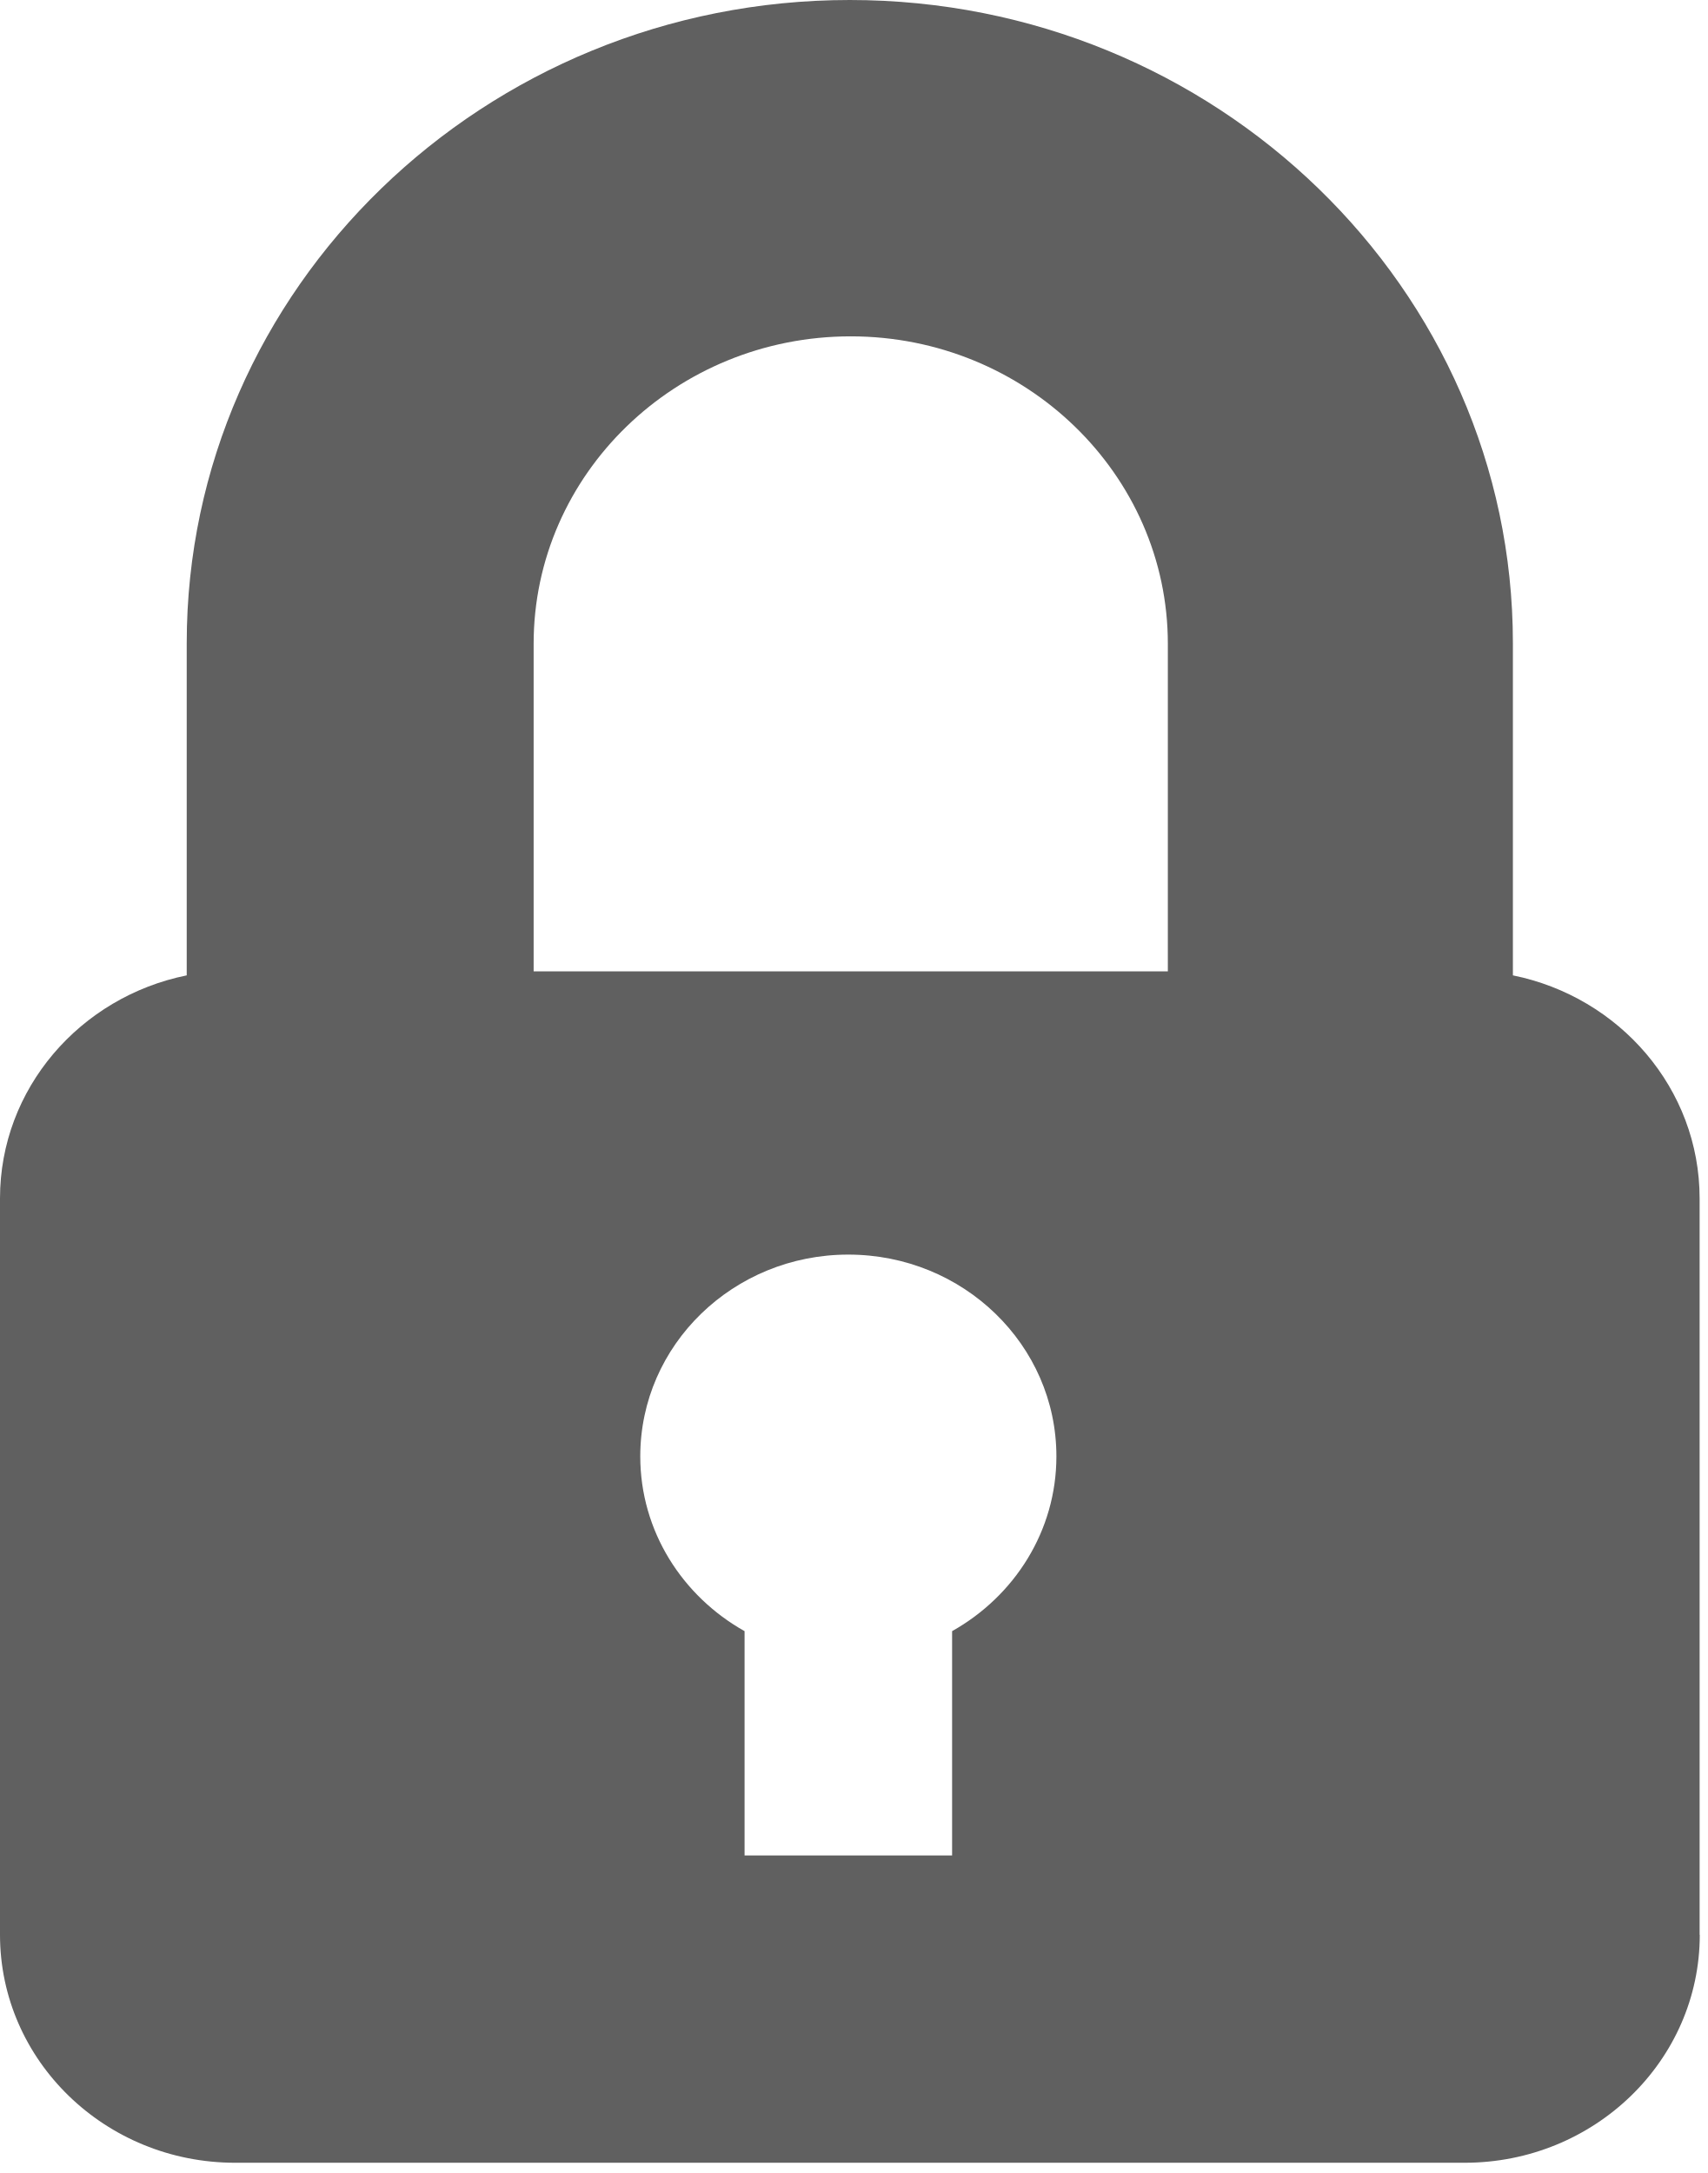
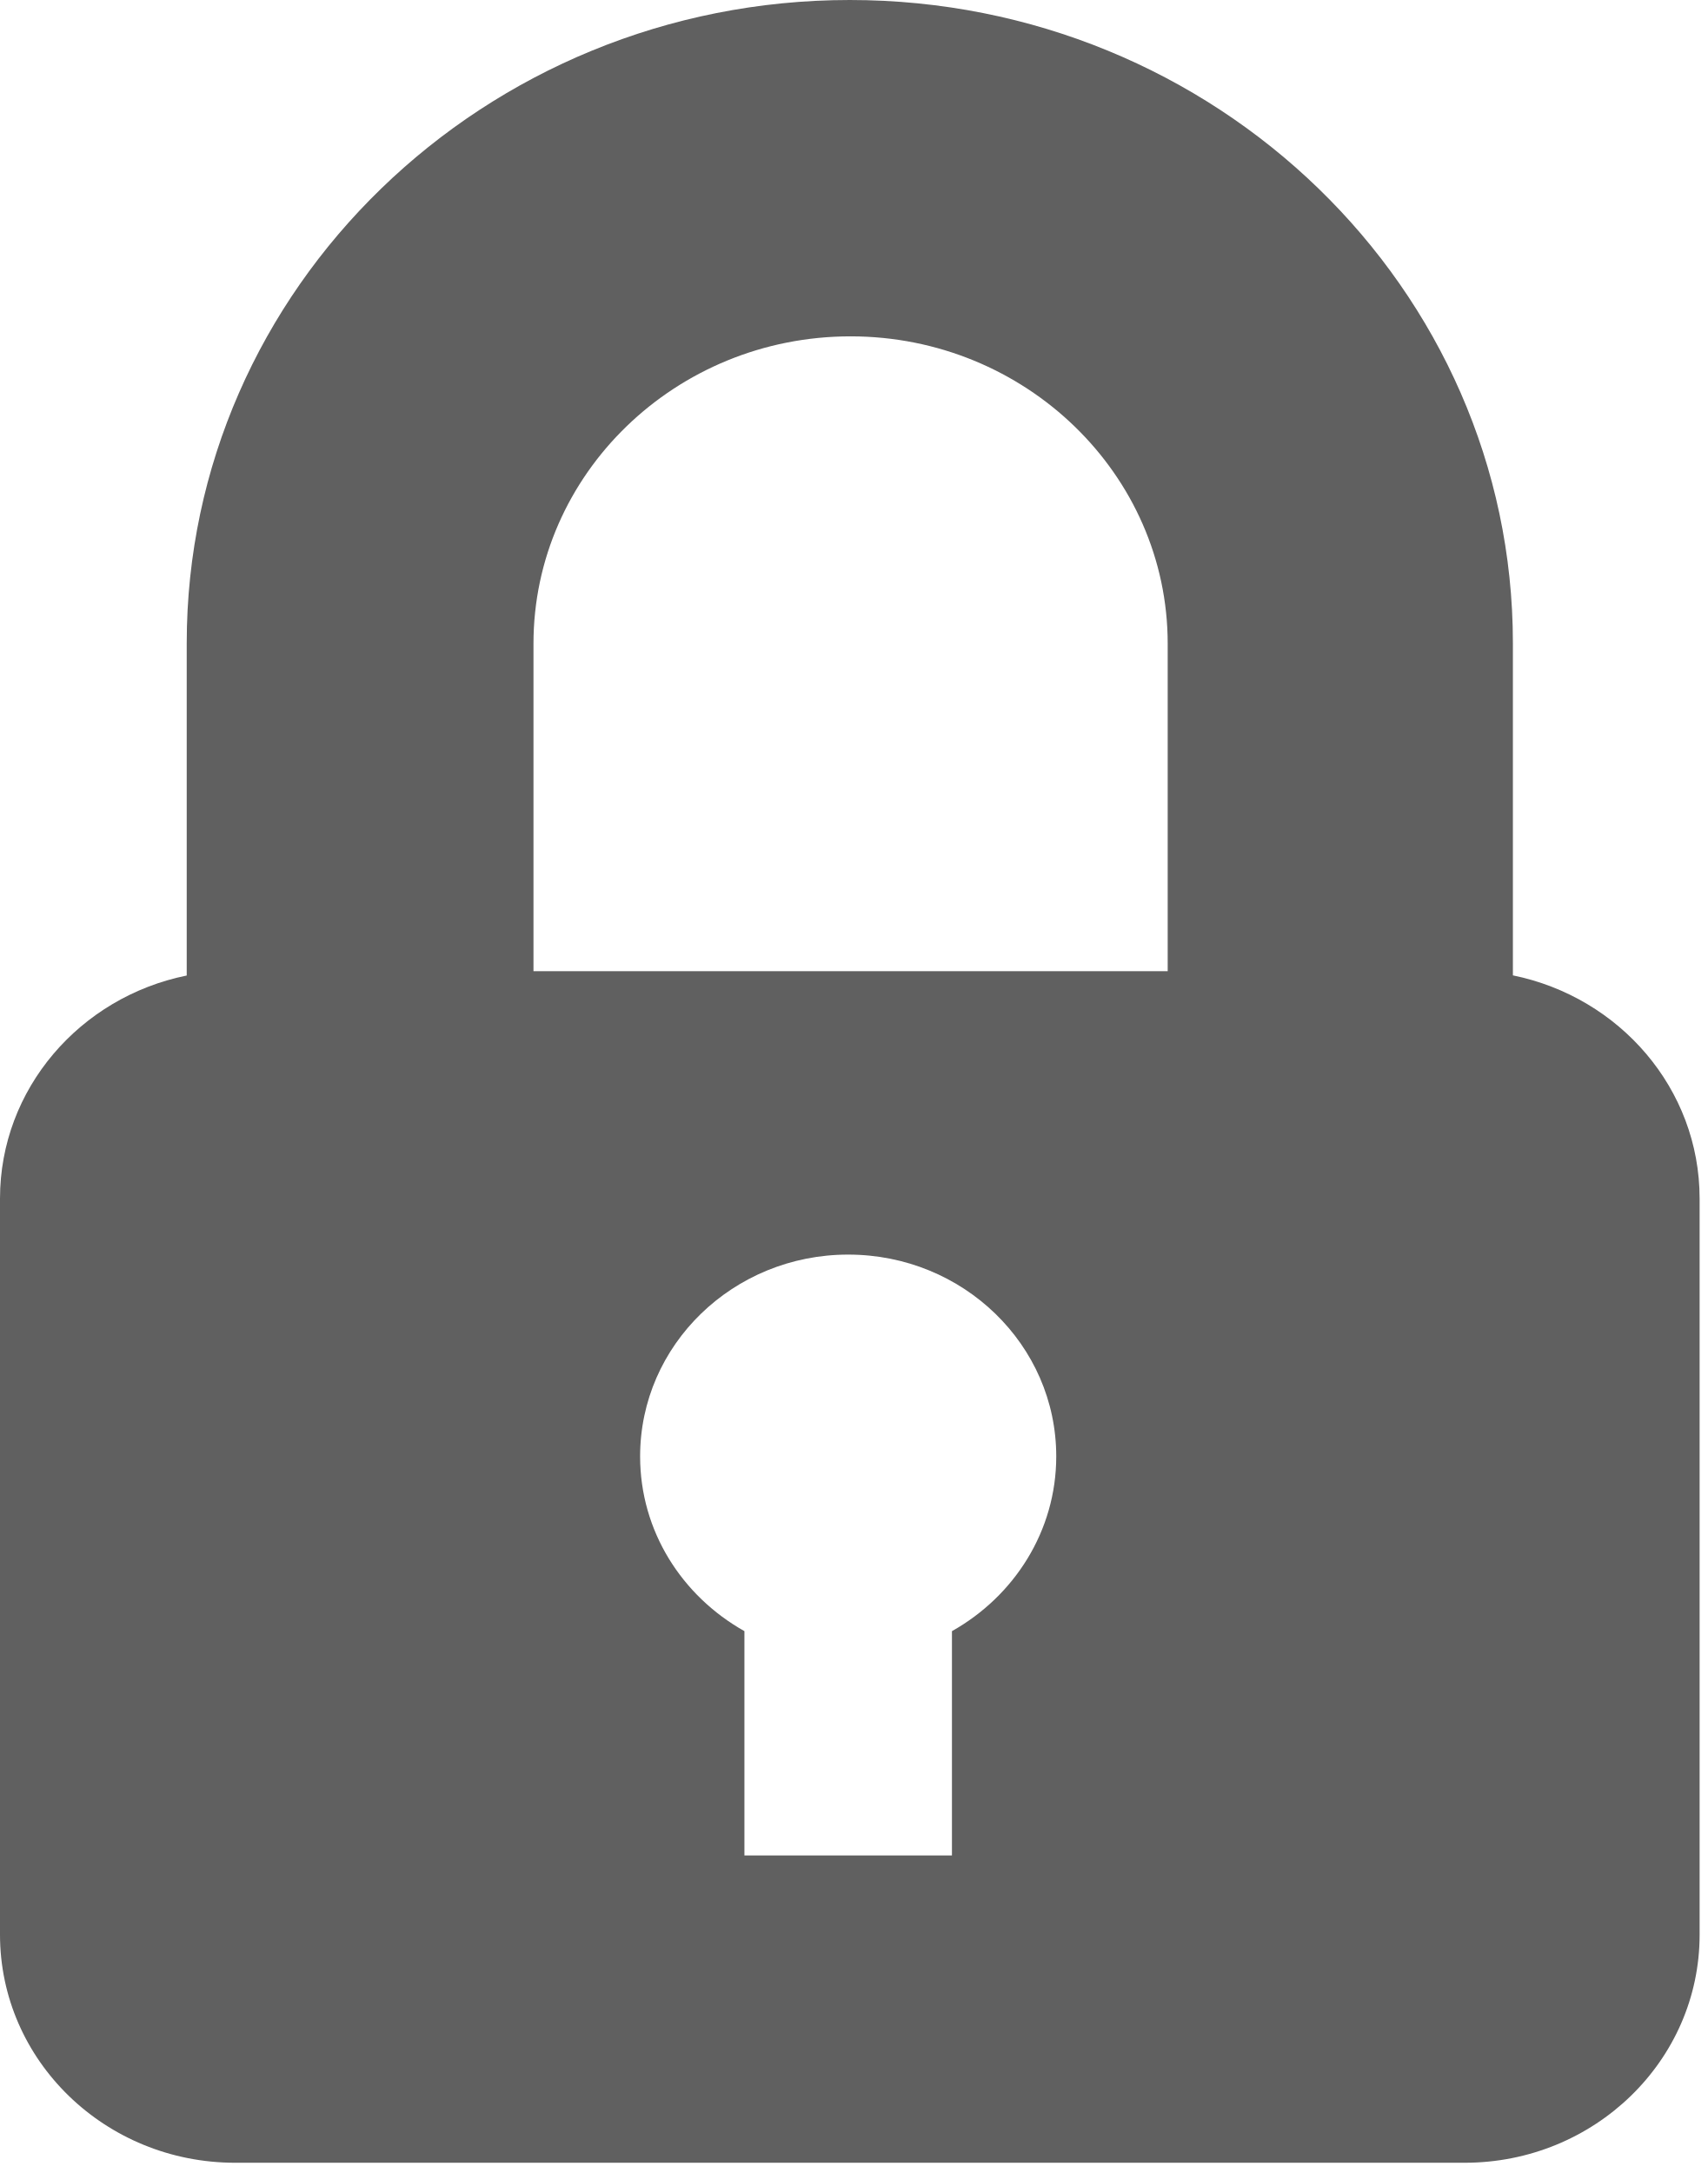
- <svg xmlns="http://www.w3.org/2000/svg" xmlns:xlink="http://www.w3.org/1999/xlink" width="11px" height="14px" viewBox="0 0 11 14" version="1.1">
+ <svg xmlns="http://www.w3.org/2000/svg" xmlns:xlink="http://www.w3.org/1999/xlink" width="11" height="14">
  <defs>
-     <path fill="#606060" fill-rule="nonzero" d="M9.436,13.934 L1.515,13.934 C0.678,13.934 4.36983782e-12,13.276 4.36983782e-12,12.465 L4.36983782e-12,7.721 C4.36983782e-12,7.014 0.516,6.423 1.203,6.284 L1.203,4.143 C1.203,1.859 3.12,-2.84217094e-14 5.475,-2.84217094e-14 C7.831,-2.84217094e-14 9.747,1.858 9.747,4.143 L9.747,6.284 C10.434,6.423 10.95,7.014 10.95,7.721 L10.95,12.465 L10.951,12.465 C10.951,13.276 10.272,13.934 9.436,13.934 Z M5.481,2.167 C4.354,2.167 3.438,3.055 3.438,4.148 L3.438,6.258 L7.524,6.258 L7.524,4.148 C7.524,3.056 6.607,2.167 5.481,2.167 Z M5.465,8.083 C4.725,8.083 4.125,8.665 4.125,9.383 C4.125,9.864 4.396,10.284 4.797,10.509 L4.797,11.954 L6.134,11.954 L6.134,10.509 C6.535,10.284 6.806,9.864 6.806,9.383 C6.806,8.665 6.206,8.083 5.465,8.083 Z" id="path-1" />
+     <path fill="#606060" fill-rule="nonzero" d="M9.436 13.934H1.515c-.837 0-1.515-.658-1.515-1.47V7.722c0-.707.516-1.298 1.203-1.437V4.143C1.203 1.859 3.12 0 5.475 0c2.356 0 4.272 1.858 4.272 4.143v2.141c.687.14 1.203.73 1.203 1.438v4.743c0 .811-.678 1.469-1.514 1.469ZM5.48 2.167c-1.127 0-2.043.888-2.043 1.98v2.11h4.086v-2.11c0-1.091-.917-1.98-2.043-1.98Zm-.016 5.916c-.74 0-1.34.582-1.34 1.3 0 .482.27.9.672 1.126v1.445h1.337v-1.445c.401-.225.672-.645.672-1.126 0-.718-.6-1.3-1.34-1.3Z" id="a" />
  </defs>
-   <use fill="#606060" fill-rule="nonzero" xlink:href="#path-1" />
+   <use fill="#606060" xlink:href="#a" />
</svg>
